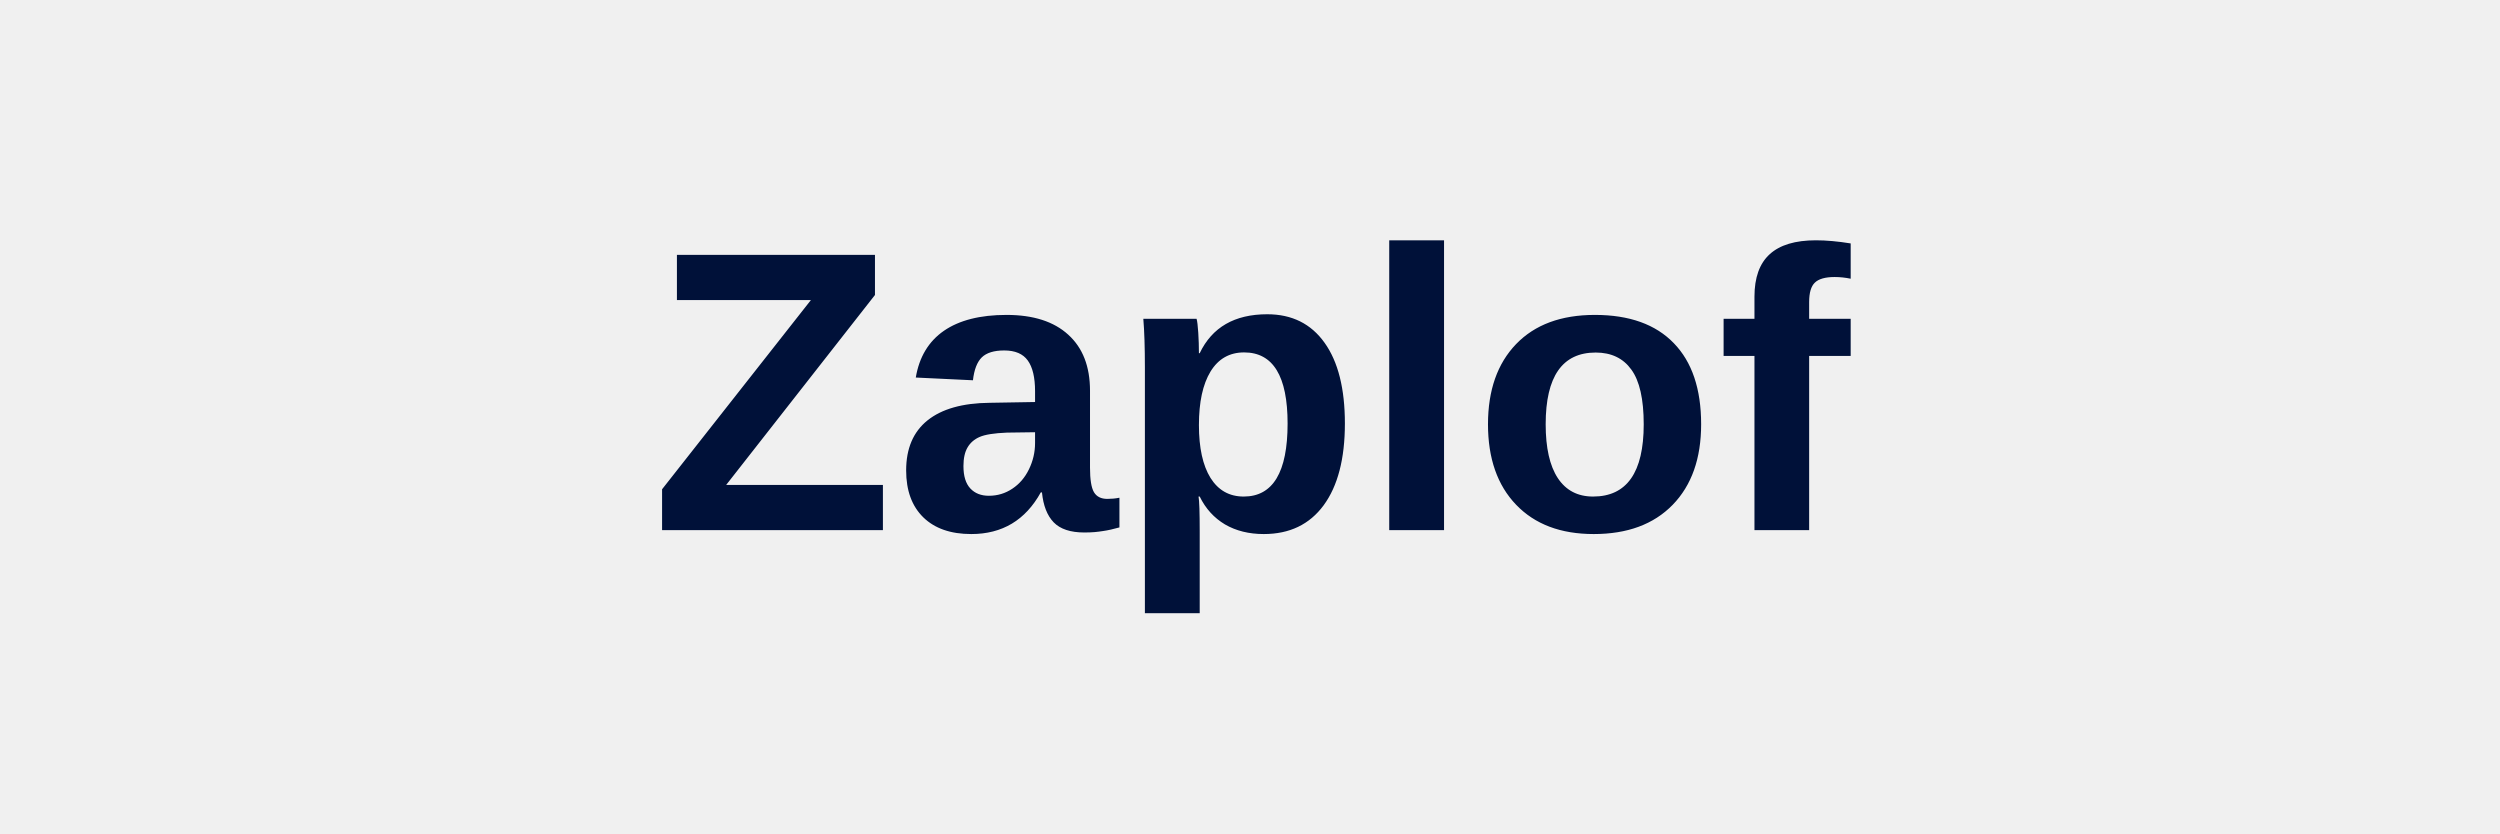
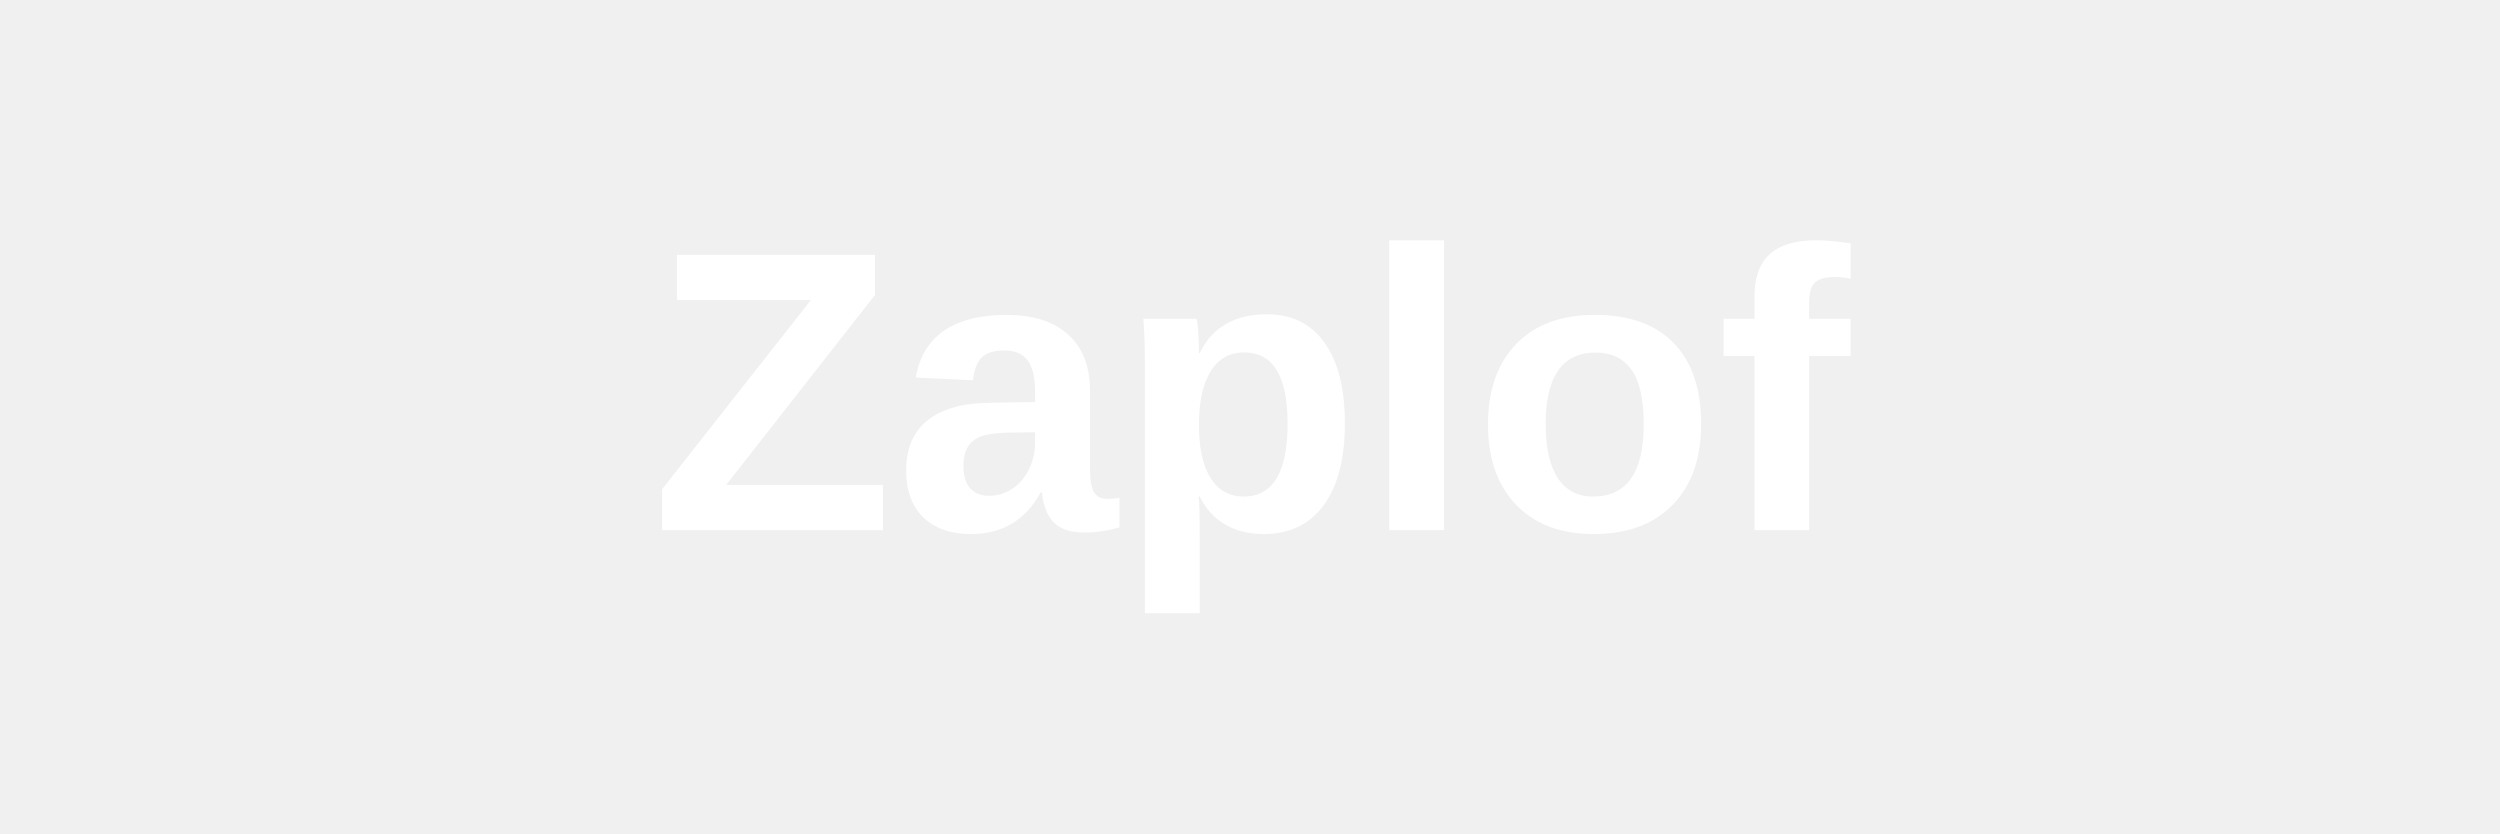
<svg xmlns="http://www.w3.org/2000/svg" width="300" height="100" viewBox="0 0 300 100">
  <style>
    .zaplof-text {
      font-family: 'Montserrat', 'Arial', sans-serif;
      font-size: 48px;
      font-weight: 600;
-       fill: #001139;
+       fill:#ffffff;
      text-anchor: middle;
      dominant-baseline: middle;
    }
  </style>
-   <text x="50%" y="50%" class="zaplof-text">Zaplof</text>
+   <text x="50%" y="50%" class="zaplof-text" fill="#ffffff">Zaplof</text>
</svg>
